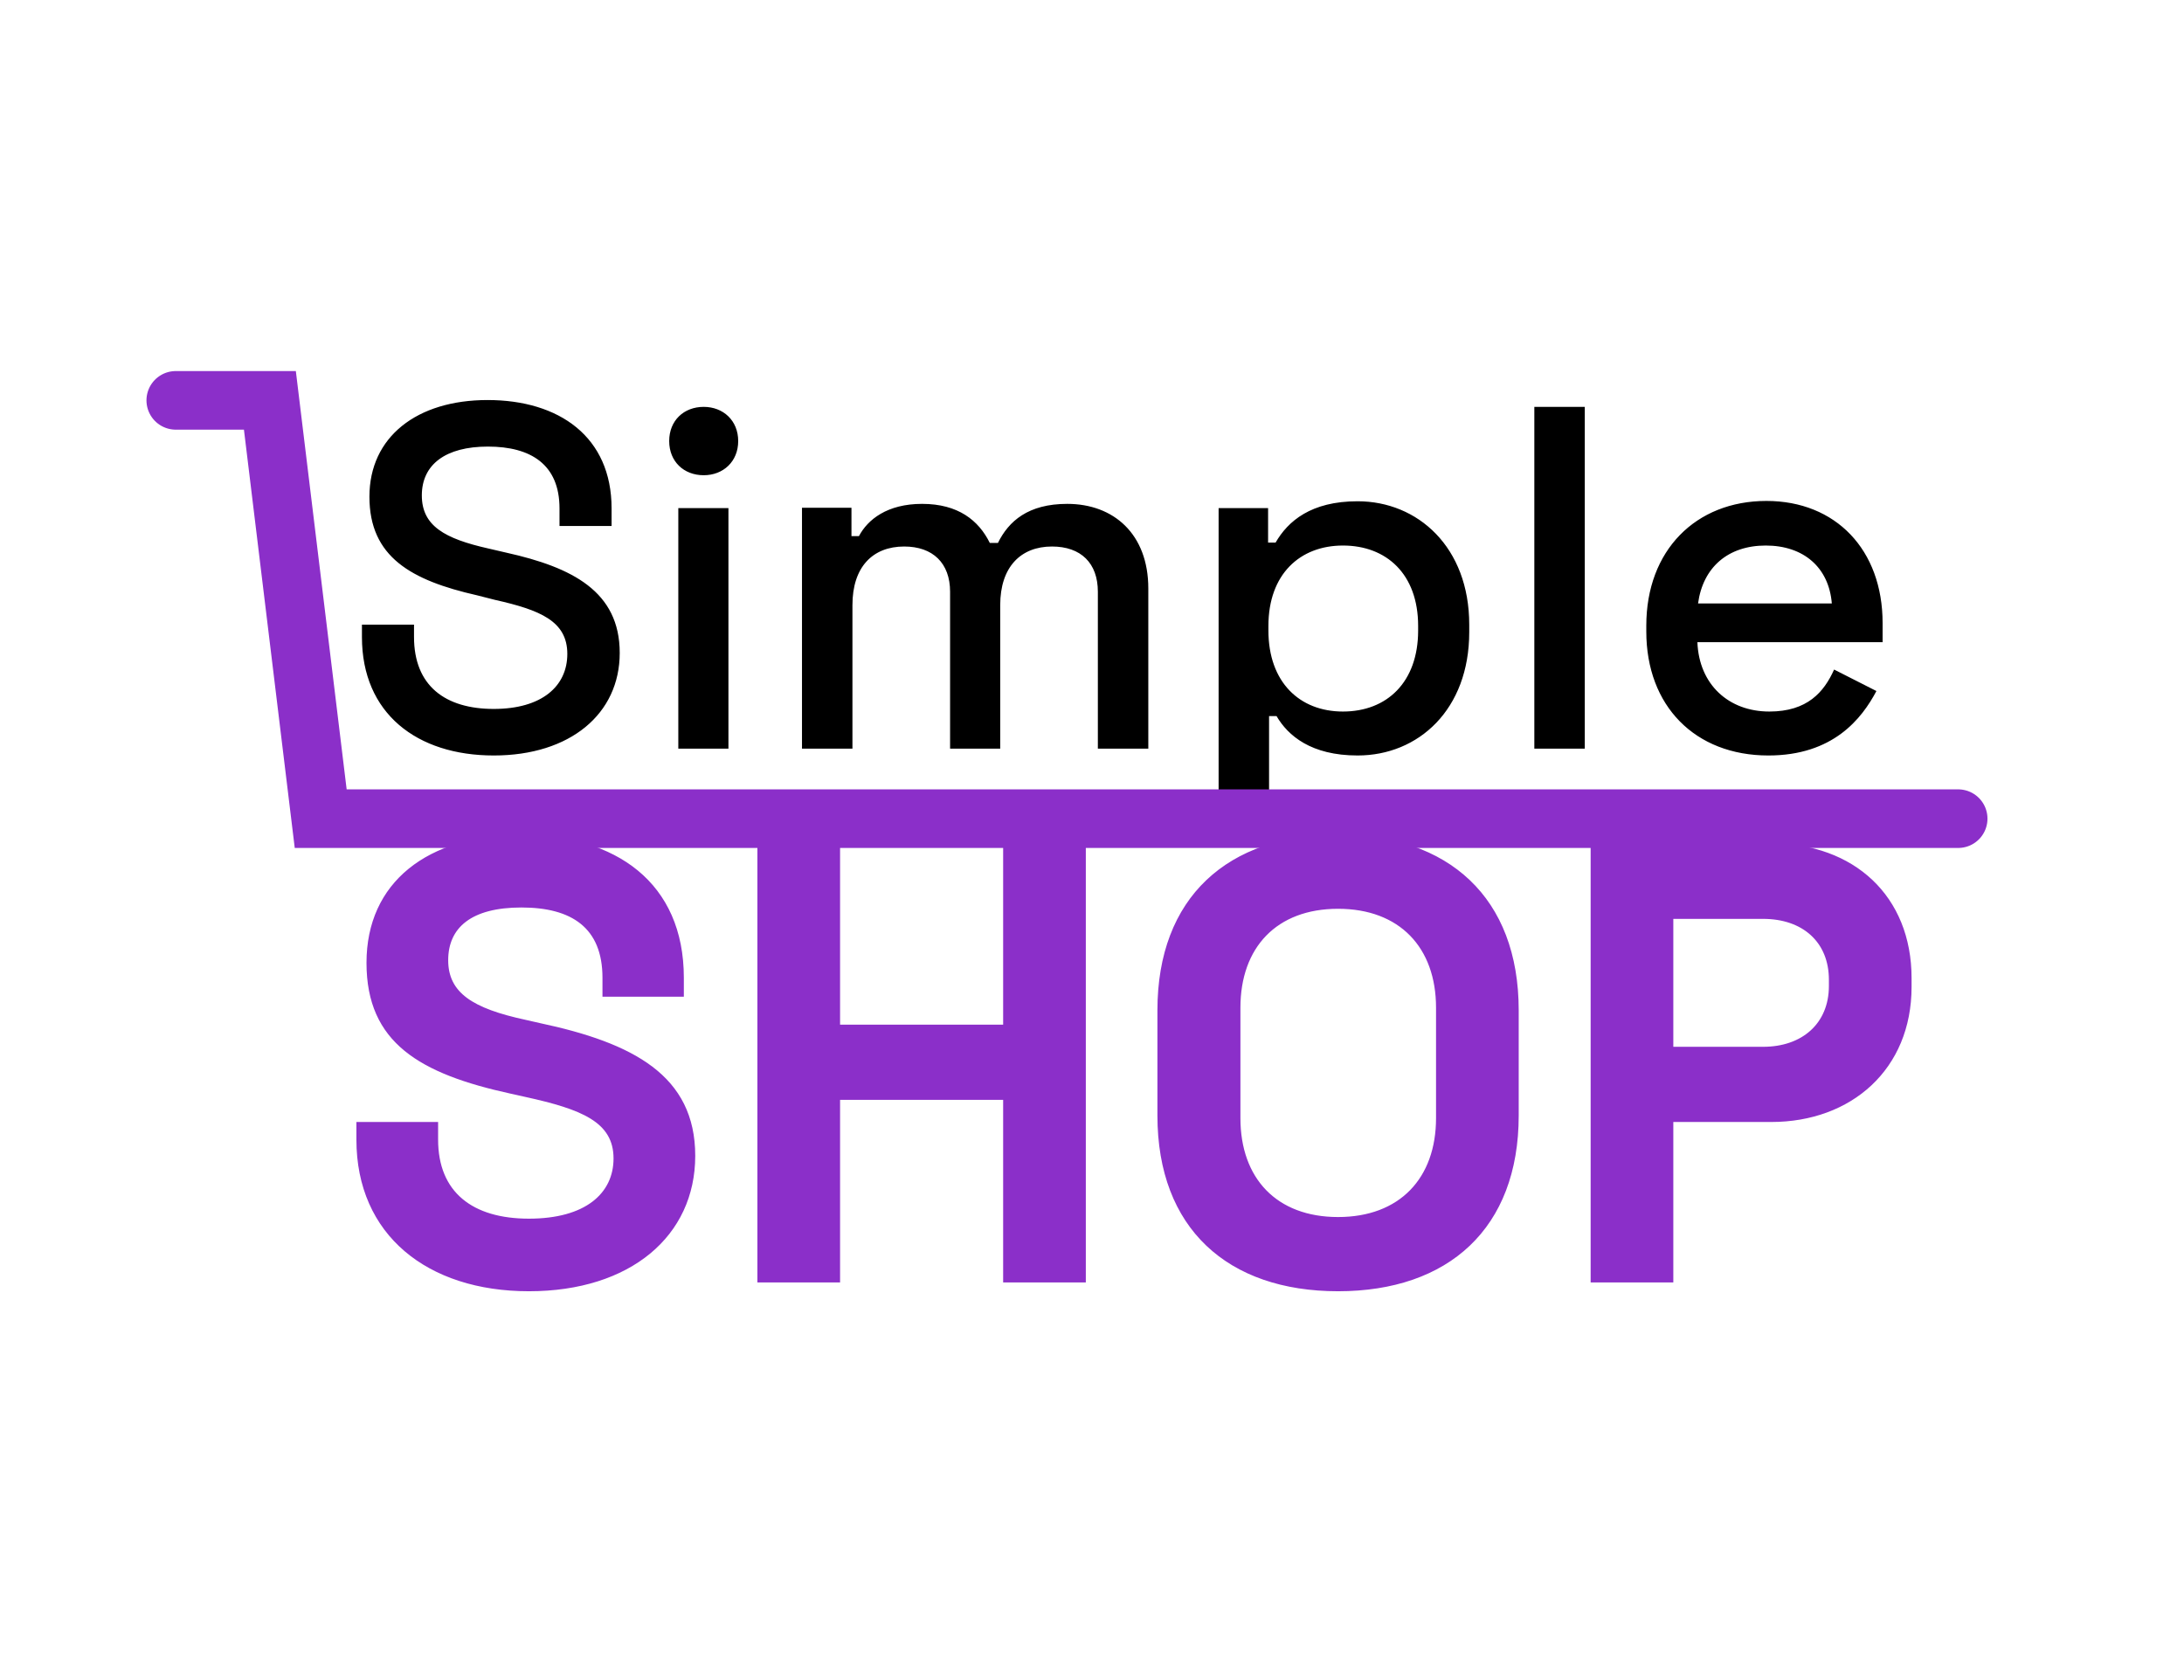
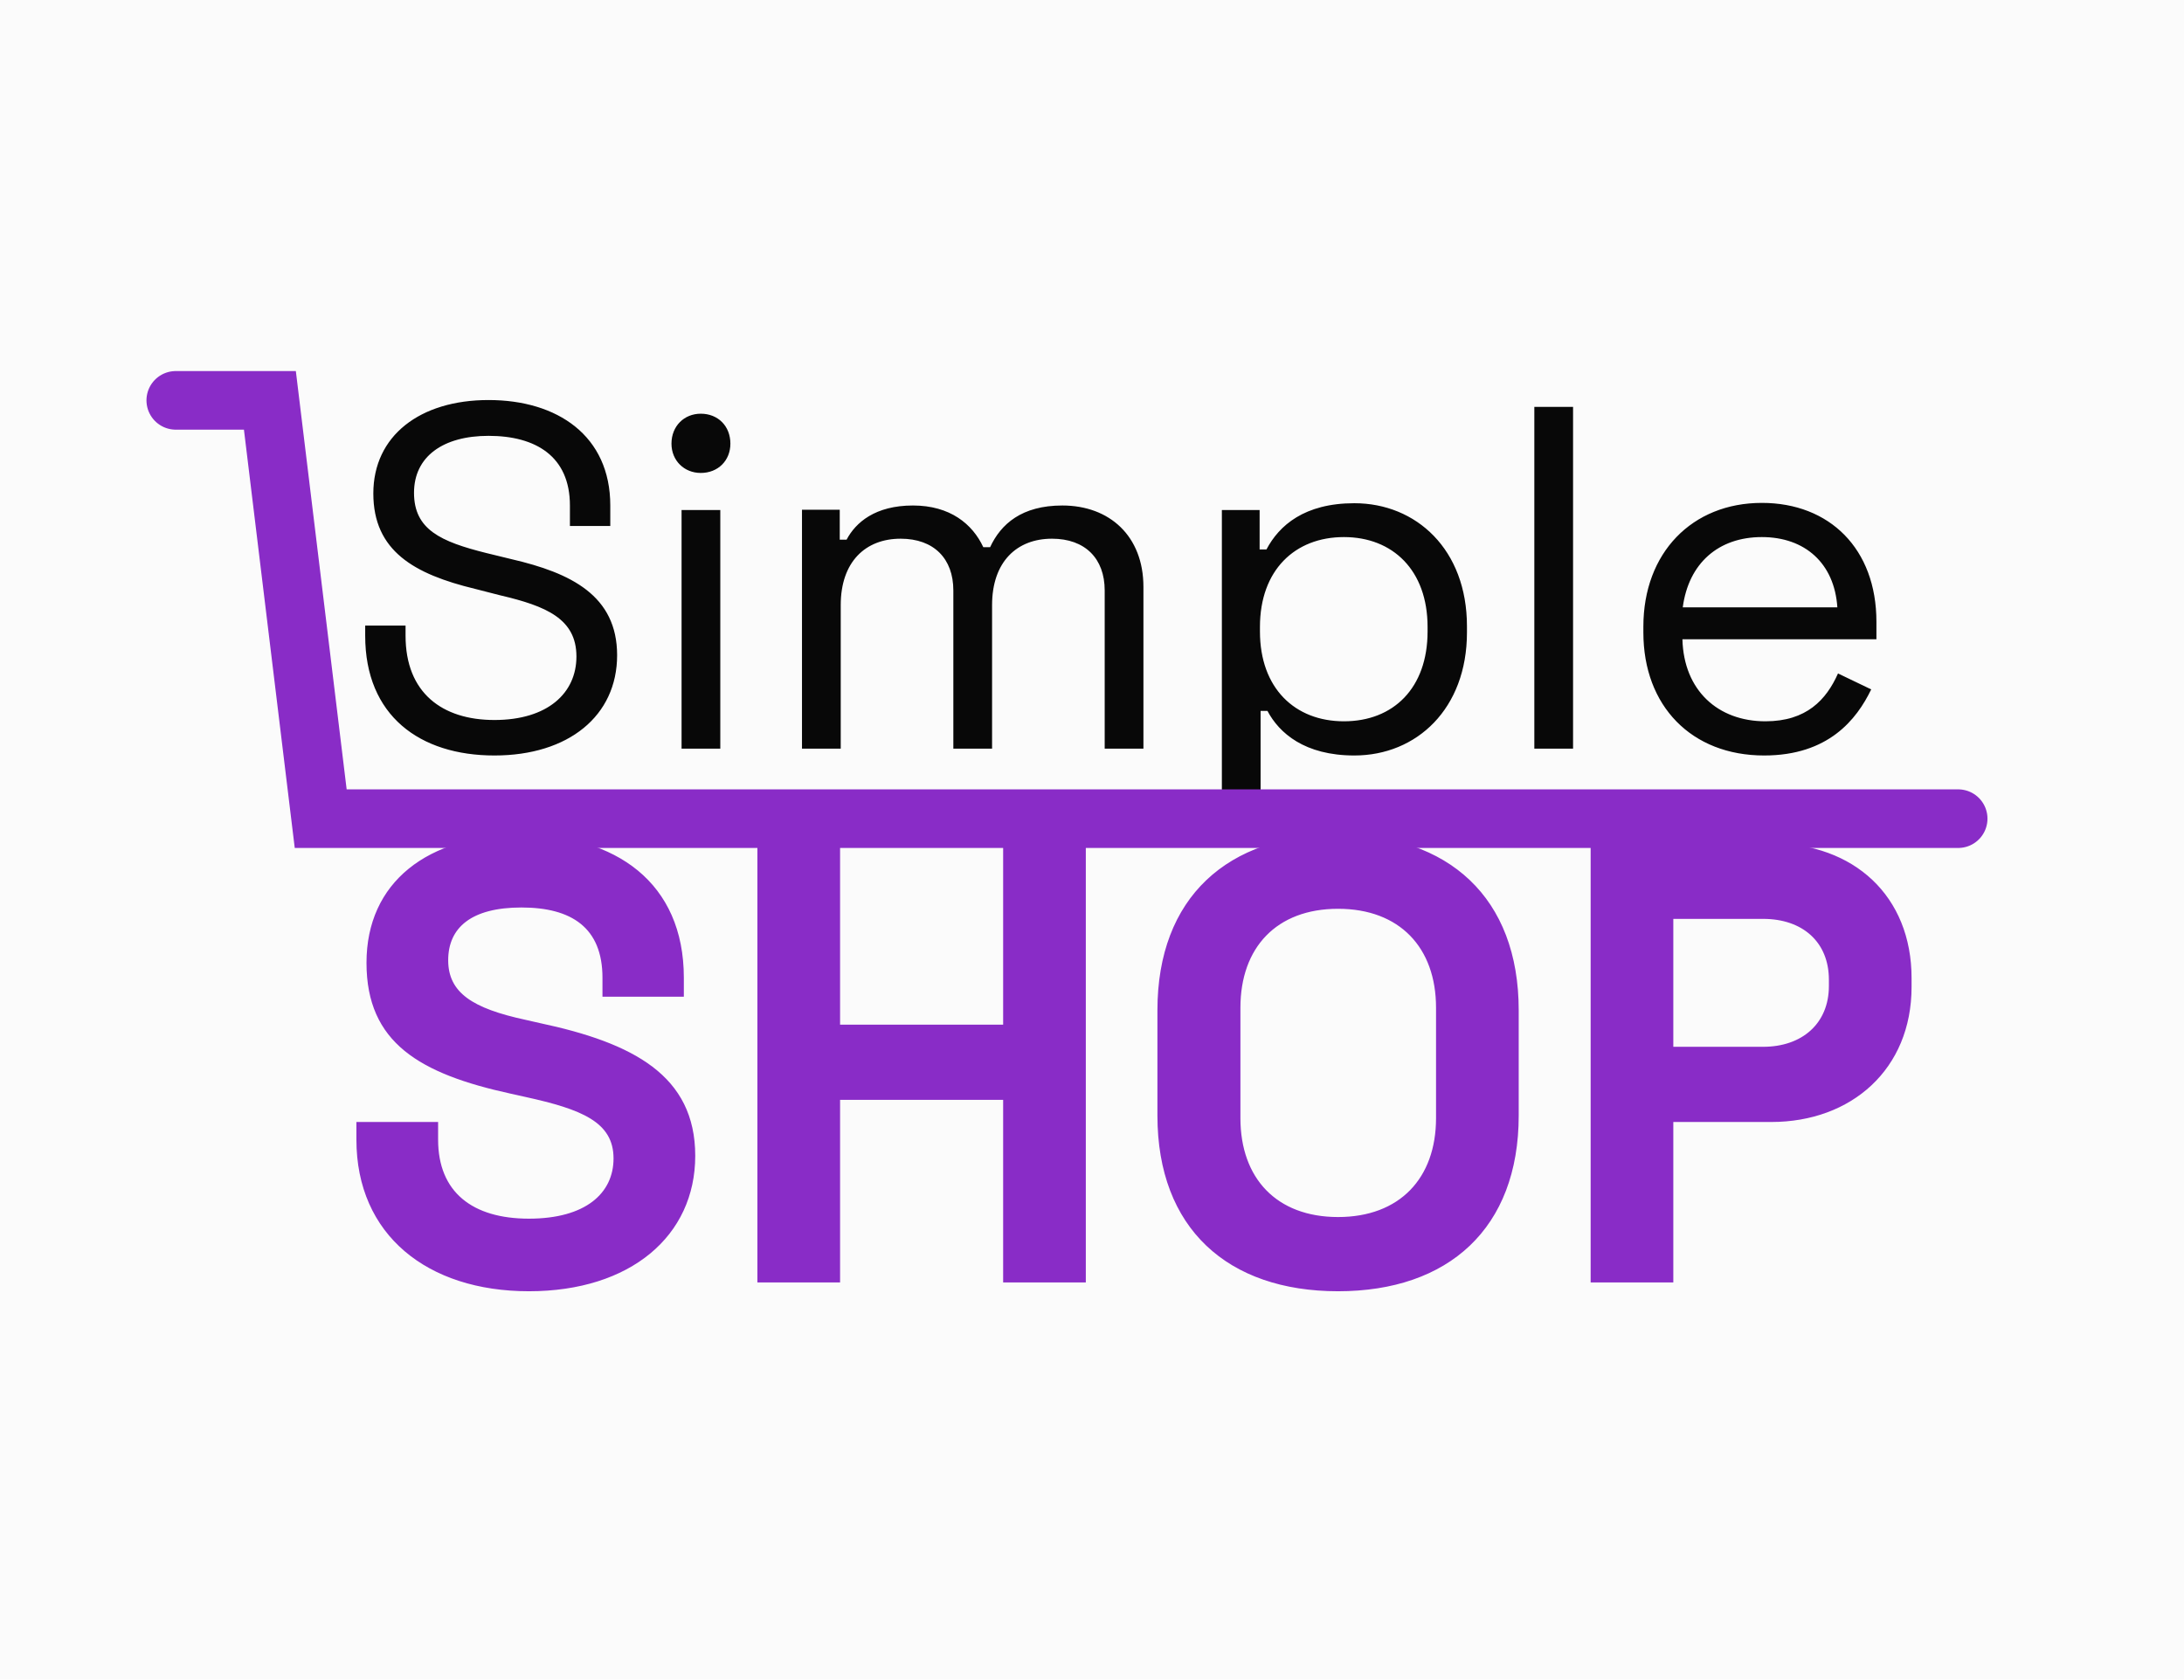
<svg xmlns="http://www.w3.org/2000/svg" version="1.2" viewBox="0 0 671 516" width="671" height="516">
  <style>
- 		.s0 { fill: #000000 } 
- 		.s1 { fill: #8b2fc9 } 
- 		.s2 { fill: none;stroke: #8b2fc9;stroke-linecap: round;stroke-miterlimit:100;stroke-width: 18 } 
+ 		.s0 { fill: #080808 } 
+ 		.s1 { fill: #892cc7 } 
+ 		.s2 { fill: none;stroke: #892cc7;stroke-linecap: round;stroke-miterlimit:100;stroke-width: 18 } 
	</style>
+   <rect width="671" height="516" id="Preencher com Cor Sólida 3 copy" style="fill: #fbfbfb" />
  <g id="Pasta 1">
-     <path id="Simple" class="s0" aria-label="Simple" d="m151.7 232.1c23.5 0 38.7-12.8 38.7-31.5 0-18.9-14.6-26.3-34.8-30.8l-5.6-1.3c-13.3-3-20.4-6.9-20.4-16.3 0-9.5 7.3-15 20.3-15 13.2 0 22 5.5 22 19v5.4h16v-5.4c0-22-16.1-33.3-38.1-33.3-21.7 0-36.3 11.3-36.3 29.7 0 18.5 12.8 25.7 33.1 30.3l5.5 1.4c13.8 3.1 22.2 6.5 22.2 16.6 0 9.9-7.8 16.9-22.6 16.9-14.9 0-24.5-7.1-24.5-22.1v-3.8h-16v3.8c0 23.5 16.9 36.4 40.5 36.4zm64.5-86.1c6 0 10.6-4.2 10.6-10.5 0-6.3-4.6-10.5-10.6-10.5-6.1 0-10.6 4.2-10.6 10.5 0 6.3 4.5 10.5 10.6 10.5zm-7.8 84h15.4v-73.9h-15.4zm38 0h15.5v-44.1c0-11.7 6.2-18 15.9-18 8.8 0 14.1 5.1 14.1 13.9v48.2h15.4v-44.1c0-11.7 6.3-18 15.9-18 8.9 0 14.1 5.1 14.1 13.9v48.2h15.5v-49.2c0-16.8-10.7-26-24.9-26-12 0-18 5.3-21.3 12h-2.5c-3.4-6.9-9.7-12-20.8-12-10.7 0-16.7 4.8-19.4 9.9h-2.3v-8.7h-15.2zm128 30h15.5v-40h2.3c3.5 6 10.6 12.1 24.9 12.1 18.7 0 34.3-14.1 34.3-37.9v-2.3c0-23.8-15.8-37.9-34.3-37.9-14.3 0-21.4 6.1-25.2 12.7h-2.3v-10.6h-15.2zm38.2-41.4c-13.3 0-22.9-9-22.9-24.9v-1.4c0-15.9 9.7-24.7 22.9-24.7 13.4 0 23.1 8.8 23.1 24.7v1.4c0 15.9-9.6 24.9-23.1 24.9zm58.8 11.4h15.5v-105h-15.5zm71.9 2.1c19.9 0 28.7-11.3 33.2-19.8l-13-6.6c-3.1 6.9-8.2 12.9-19.9 12.9-12.5 0-21.6-8.3-22.1-21.3h56.9v-5.9c0-22.5-14.4-37.5-35.7-37.5-21.7 0-36.9 15.2-36.9 38.3v1.8c0 22.9 15 38.1 37.5 38.1zm-21.6-46.7c1.5-11.1 9.2-17.8 20.8-17.8 11.6 0 19.4 6.7 20.3 17.8z" />
+     <path id="Simple" class="s0" aria-label="Simple" d="m151.9 232.1c22.8 0 37.7-12.2 37.7-30.8 0-18.4-14.3-25.3-32.4-29.5l-7.8-1.9c-14-3.5-22.2-7.2-22.2-18.5 0-11.2 9-17.5 22.9-17.5 14.5 0 25 6.3 25 21.4v6.3h12.4v-6.3c0-21.4-16.2-32.4-37.4-32.4-21.1 0-35.4 11-35.4 28.7 0 17.7 12.6 24.8 31.2 29.3l7.8 2c14.1 3.3 23.4 7.2 23.4 18.8 0 11.2-8.8 19.5-25.2 19.5-16 0-27.3-8.3-27.3-25.9v-3.1h-12.4v3.1c0 24.6 16.8 36.8 39.7 36.8zm63.4-86.8c5.3 0 9.1-3.8 9.1-9 0-5.4-3.8-9.2-9.1-9.2-5.1 0-9 3.8-9 9.2 0 5.2 3.9 9 9 9zm-5.9 84.7h11.9v-73.3h-11.9zm37 0h11.9v-44.1c0-13.3 7.6-20.4 18.4-20.4 10.2 0 16.2 6.1 16.2 15.9v48.6h11.9v-44.1c0-13.3 7.6-20.4 18.4-20.4 10.2 0 16.2 6.1 16.2 15.9v48.6h11.9v-49.7c0-15.6-10.4-25-24.9-25-12.5 0-18.9 5.7-22.2 12.8h-2.1c-3.3-7.1-10.2-12.8-21.6-12.8-11.6 0-17.6 5.2-20.4 10.5h-2.1v-9.2h-11.6zm129 30h11.9v-41.6h2.1c3.6 6.8 11.4 13.7 26.7 13.7 19.2 0 34.6-14.4 34.6-37.8v-1.9c0-23.6-15.6-37.8-34.6-37.8-15.3 0-23.1 6.8-27 14.2h-2.1v-12.1h-11.6zm37.5-38.4c-15.1 0-25.8-10.2-25.8-27.6v-1.4c0-17.4 10.7-27.6 25.8-27.6 15 0 25.7 10.2 25.7 27.6v1.4c0 17.4-10.5 27.6-25.7 27.6zm58.5 8.4h11.9v-105h-11.9zm70.6 2.1c19.7 0 28.4-11 32.9-20.3l-10.2-4.9c-3.6 8.1-9.7 14.7-22.3 14.7-14.6 0-25.1-9.5-25.5-25.2h59.6v-5.4c0-22.4-14.4-36.5-35.2-36.5-21.4 0-36.4 15.3-36.4 38v1.8c0 22.6 14.8 37.8 37.1 37.8zm-25-45.5c1.8-13.6 11-21.6 24.3-21.6 13.2 0 22.3 8 23.2 21.6z" />
    <path id="SHOP" class="s1" aria-label="SHOP" d="m162.5 396.7c31.2 0 51.1-17 51.1-41.6 0-24.7-19.1-34.7-47.8-40.8l-4.4-1c-16.2-3.5-23.7-8.3-23.7-18.3 0-10 7.1-16.2 22.5-16.2 15.4 0 24.9 6.2 24.9 21.6v5.8h25v-5.8c0-29.3-21-43.9-49.9-43.9-28.9 0-47.6 14.6-47.6 39.3 0 24.6 16.4 34.1 44.3 40.2l4.5 1c17.3 3.8 27.1 7.7 27.1 18.9 0 10.7-8.6 18.5-26 18.5-17.3 0-27.9-8.1-27.9-24.3v-5.4h-25.1v5.4c0 29.3 21.8 46.6 53 46.6zm70.2-2.7h25.4v-56.1h50.1v56.1h25.4v-134.8h-25.4v55.6h-50.1v-55.6h-25.4zm178.4 2.7c33.9 0 55.5-19.3 55.5-54v-32.3c0-34.7-21.6-54-55.5-54-33.9 0-55.5 19.3-55.5 54v32.3c0 34.7 21.6 54 55.5 54zm0-22.8c-18.9 0-30-11.9-30-30.4v-33.9c0-18.5 11.1-30.4 30-30.4 18.9 0 30.1 11.9 30.1 30.4v33.9c0 18.5-11.2 30.4-30.1 30.4zm77.6 20.1h25.4v-49.3h30.1c24.6 0 43.1-16.2 43.1-41.5v-2.7c0-25.2-17.7-41.4-43.1-41.4h-55.5zm25.4-72.4v-39.3h27.6c12.1 0 20.2 7.1 20.2 18.7v1.9c0 11.6-8.3 18.7-20.2 18.7z" />
    <path id="Preencher com Cor Sólida 2 copy" fill-rule="evenodd" class="s2" d="m54 123h28.92l15.61 128.51h503.09" />
  </g>
</svg>
